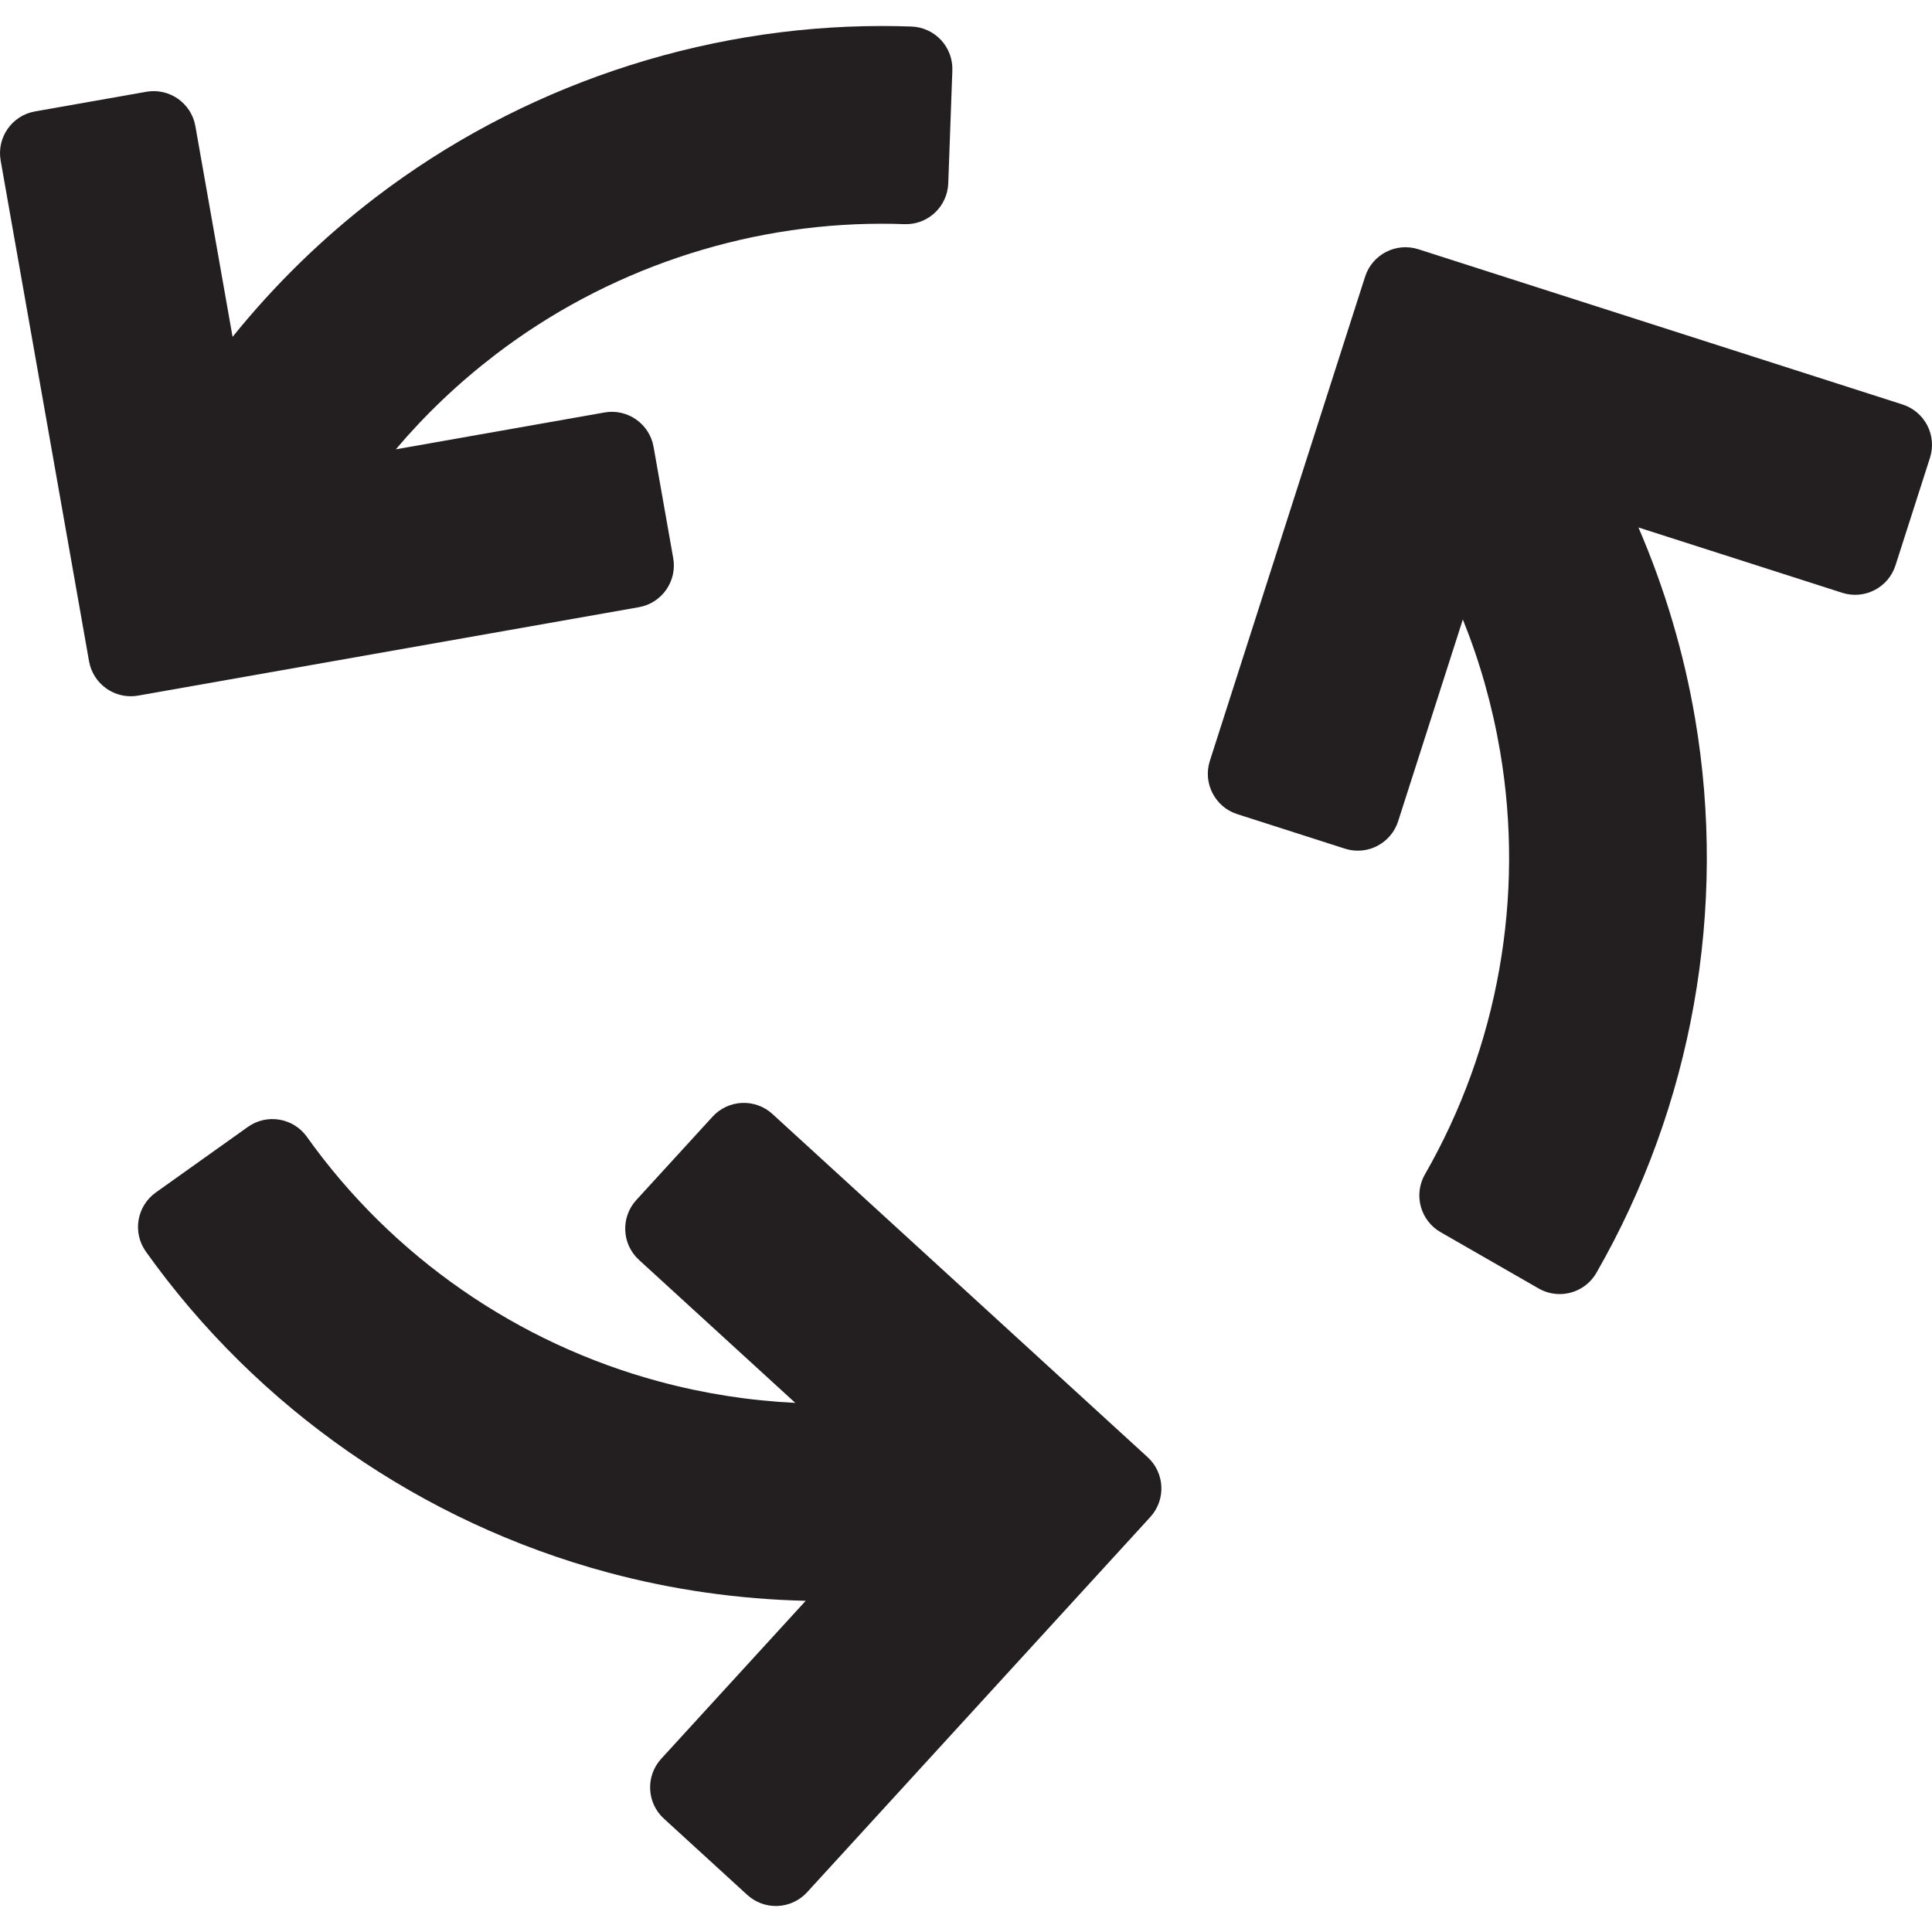
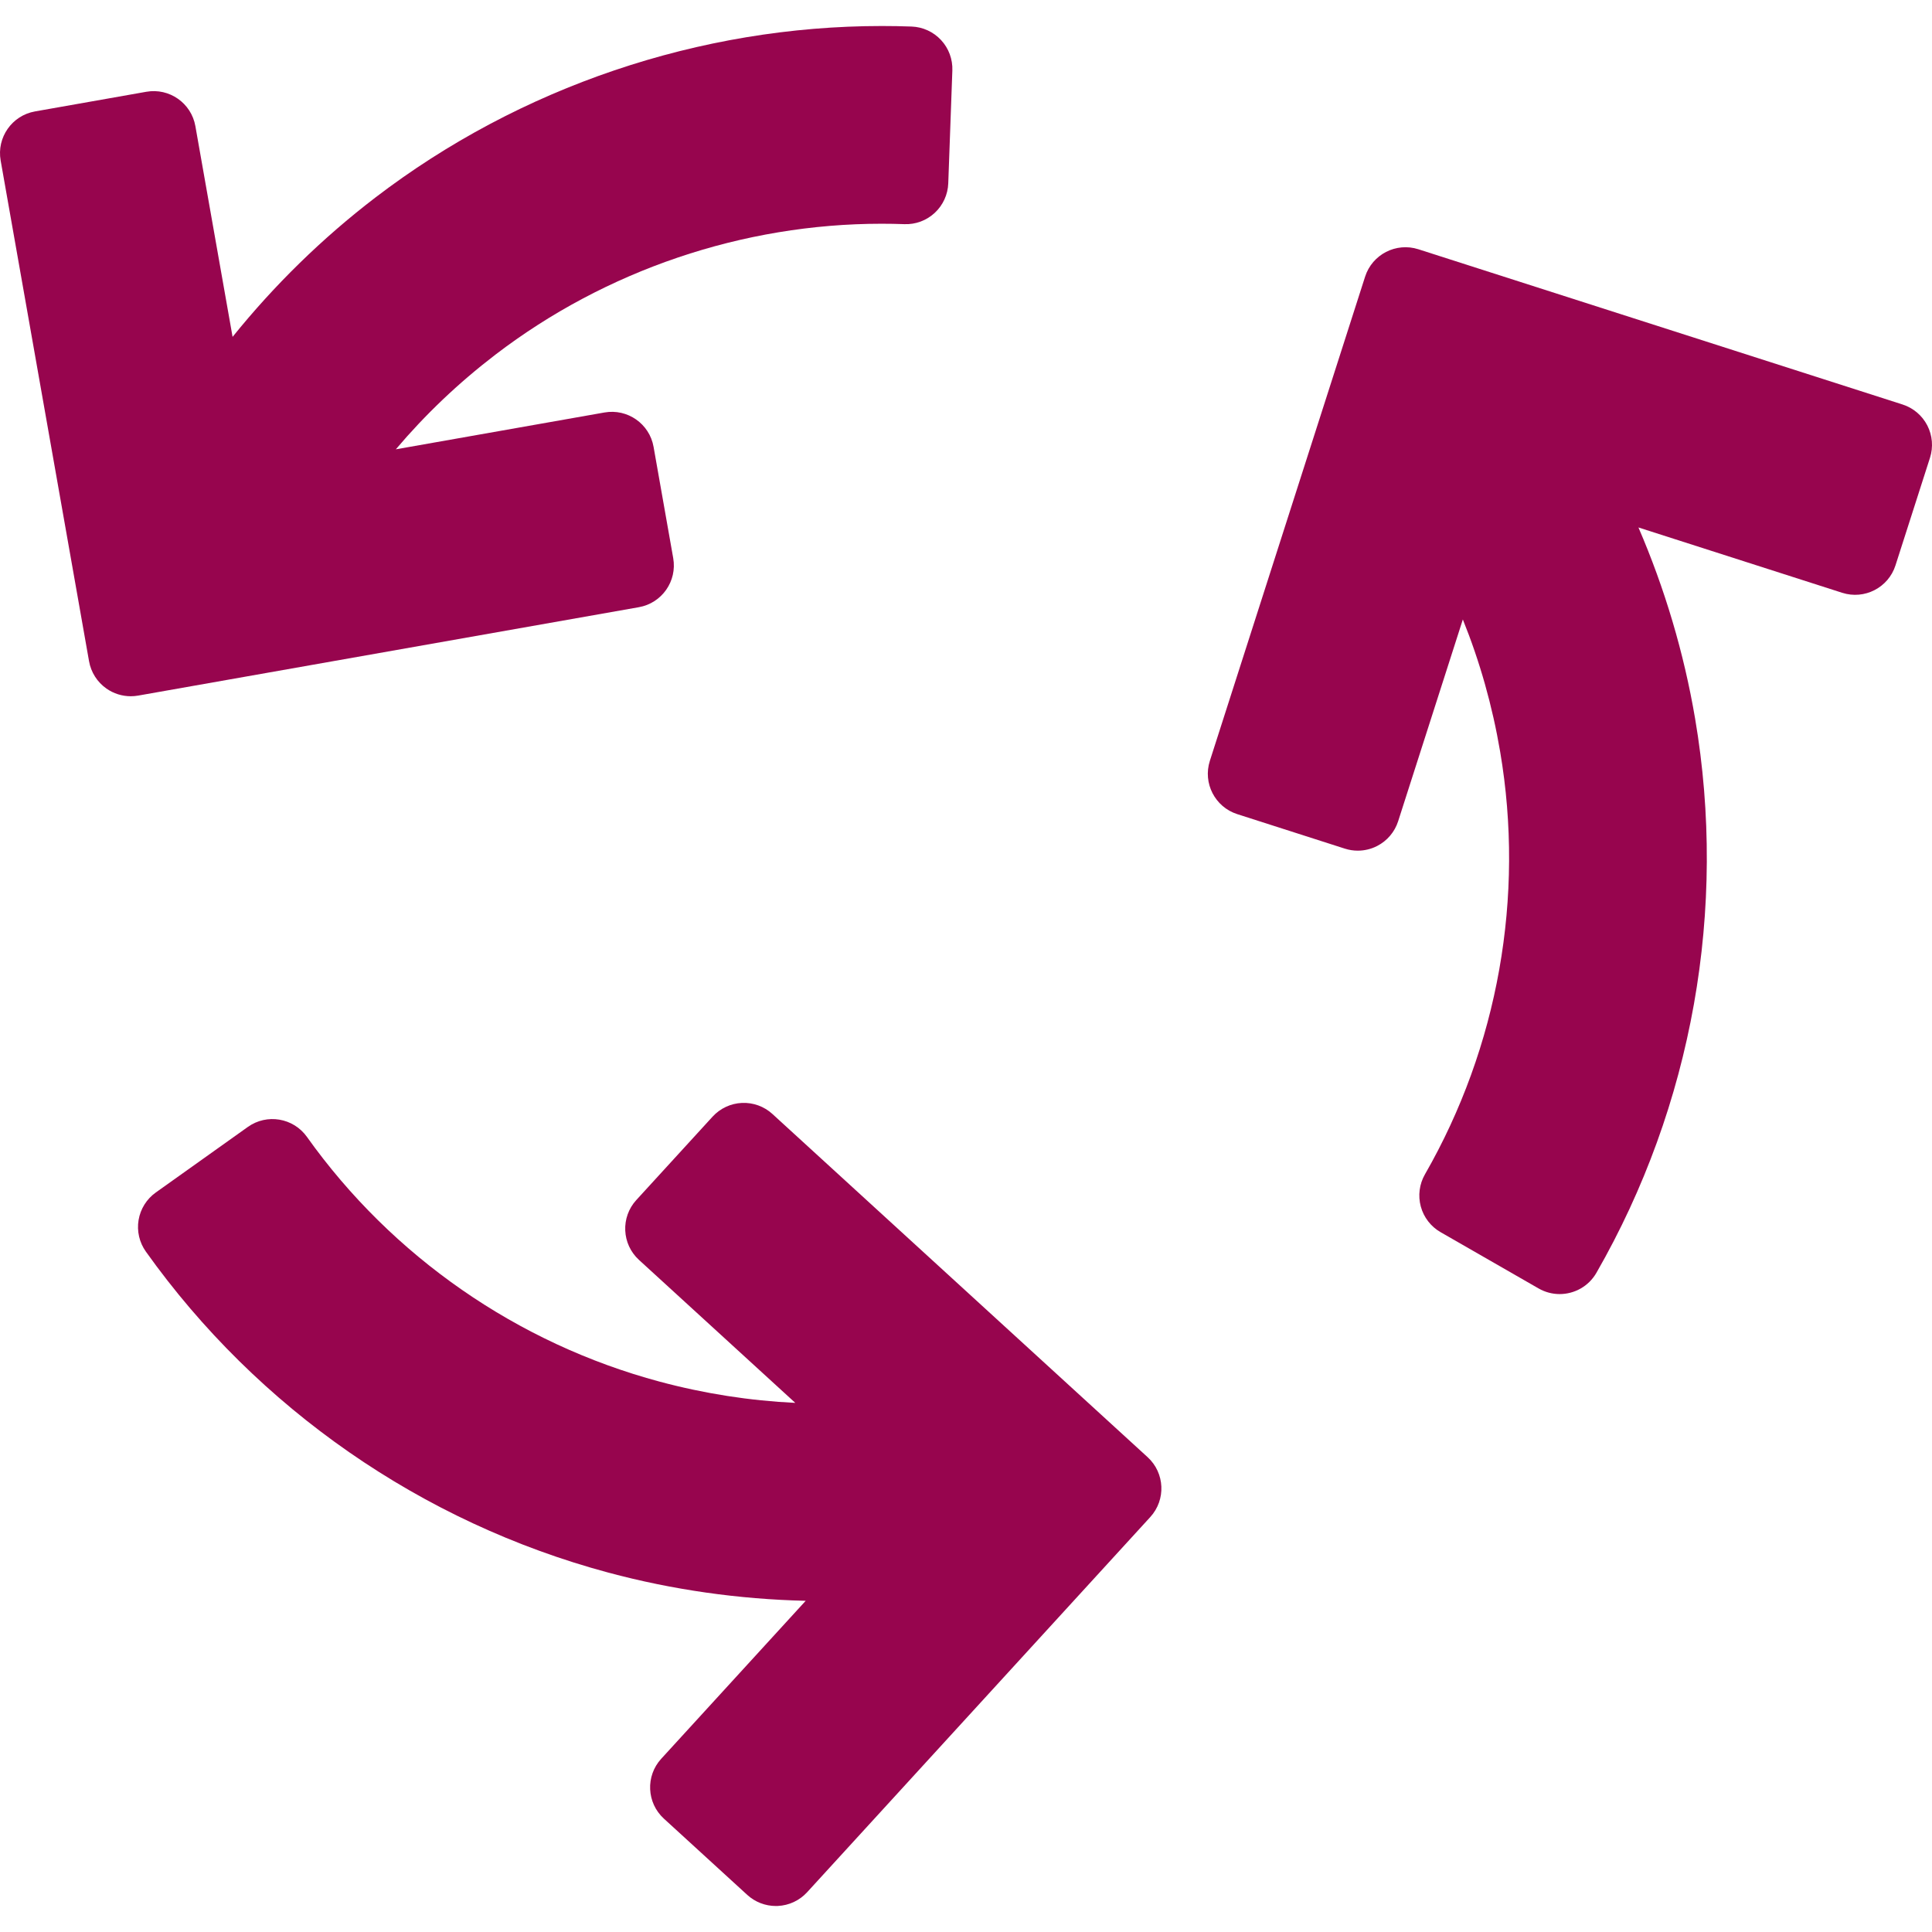
<svg xmlns="http://www.w3.org/2000/svg" version="1.1" id="Capa_1" x="0px" y="0px" viewBox="0 0 341.973 341.973" style="enable-background:new 0 0 341.973 341.973;" xml:space="preserve">
  <g>
-     <path style="fill:#231F20;" d="M113.08,107.477c4.079-0.72,6.802-4.61,6.082-8.689l-3.477-19.695   c-0.72-4.079-4.609-6.802-8.689-6.082l-36.932,6.52c5.196-6.14,11.076-11.74,17.625-16.754   c19.523-14.944,43.796-23.174,68.349-23.174c1.341,0,2.7,0.024,4.04,0.073c1.995,0.077,3.923-0.648,5.38-2.003   c1.457-1.354,2.316-3.232,2.388-5.221l0.725-19.987c0.071-1.988-0.649-3.923-2.004-5.38c-1.355-1.457-3.233-2.315-5.222-2.387   c-1.741-0.063-3.508-0.094-5.252-0.094c-32.236,0-64.084,10.79-89.678,30.381c-9.378,7.179-17.861,15.48-25.247,24.642l-6.585-37.3   c-0.72-4.079-4.609-6.803-8.689-6.082L6.197,19.722c-4.079,0.72-6.802,4.61-6.082,8.69l15.646,88.63   c0.346,1.959,1.456,3.7,3.085,4.841c1.27,0.888,2.773,1.355,4.301,1.355c0.434,0,0.871-0.038,1.303-0.114L113.08,107.477z" />
-     <path style="fill:#231F20;" d="M341.143,75.309c-0.911-1.769-2.486-3.104-4.379-3.711L251.061,44.12   c-3.943-1.264-8.168,0.908-9.432,4.852l-27.479,85.703c-1.265,3.944,0.907,8.167,4.852,9.432l19.045,6.106   c0.747,0.239,1.519,0.358,2.29,0.358c1.183,0,2.36-0.28,3.43-0.831c1.77-0.91,3.104-2.485,3.712-4.379l11.451-35.714   c3.009,7.459,5.222,15.272,6.604,23.404c4.366,25.69-0.362,52.259-13.311,74.811c-0.991,1.725-1.255,3.773-0.736,5.693   c0.519,1.92,1.78,3.556,3.505,4.546l17.344,9.959c1.178,0.676,2.461,0.998,3.728,0.998c2.598,0,5.124-1.352,6.511-3.767   c16.987-29.581,23.19-64.421,17.465-98.103c-1.979-11.644-5.367-23.02-10.029-33.825l36.066,11.564   c3.944,1.264,8.168-0.907,9.432-4.852l6.107-19.045C342.222,79.136,342.052,77.078,341.143,75.309z" />
-     <path style="fill:#231F20;" d="M136.724,197.181c-1.468-1.342-3.408-2.046-5.396-1.958c-1.987,0.089-3.858,0.963-5.2,2.431   l-13.498,14.758c-2.796,3.057-2.584,7.801,0.472,10.597l27.669,25.307c-8.03-0.382-16.087-1.633-24.019-3.762   c-25.169-6.756-47.338-22.142-62.426-43.323c-2.403-3.374-7.087-4.161-10.459-1.757l-16.291,11.604   c-1.62,1.154-2.715,2.905-3.045,4.866c-0.33,1.962,0.134,3.974,1.288,5.594c19.791,27.783,48.862,47.961,81.86,56.82   c11.377,3.054,23.113,4.718,34.934,4.992l-25.574,27.961c-2.795,3.057-2.584,7.801,0.472,10.596l14.758,13.498   c1.386,1.267,3.192,1.966,5.062,1.966c0.111,0,0.223-0.003,0.334-0.007c1.987-0.089,3.858-0.963,5.2-2.431l60.742-66.411   c2.795-3.057,2.584-7.801-0.472-10.596L136.724,197.181z" />
+     <path fill="#97054e" d="M113.08,107.477c4.079-0.72,6.802-4.61,6.082-8.689l-3.477-19.695   c-0.72-4.079-4.609-6.802-8.689-6.082l-36.932,6.52c5.196-6.14,11.076-11.74,17.625-16.754   c19.523-14.944,43.796-23.174,68.349-23.174c1.341,0,2.7,0.024,4.04,0.073c1.995,0.077,3.923-0.648,5.38-2.003   c1.457-1.354,2.316-3.232,2.388-5.221l0.725-19.987c0.071-1.988-0.649-3.923-2.004-5.38c-1.355-1.457-3.233-2.315-5.222-2.387   c-1.741-0.063-3.508-0.094-5.252-0.094c-32.236,0-64.084,10.79-89.678,30.381c-9.378,7.179-17.861,15.48-25.247,24.642l-6.585-37.3   c-0.72-4.079-4.609-6.803-8.689-6.082L6.197,19.722c-4.079,0.72-6.802,4.61-6.082,8.69l15.646,88.63   c0.346,1.959,1.456,3.7,3.085,4.841c1.27,0.888,2.773,1.355,4.301,1.355c0.434,0,0.871-0.038,1.303-0.114L113.08,107.477z" />
+     <path fill="#97054e" d="M341.143,75.309c-0.911-1.769-2.486-3.104-4.379-3.711L251.061,44.12   c-3.943-1.264-8.168,0.908-9.432,4.852l-27.479,85.703c-1.265,3.944,0.907,8.167,4.852,9.432l19.045,6.106   c0.747,0.239,1.519,0.358,2.29,0.358c1.183,0,2.36-0.28,3.43-0.831c1.77-0.91,3.104-2.485,3.712-4.379l11.451-35.714   c3.009,7.459,5.222,15.272,6.604,23.404c4.366,25.69-0.362,52.259-13.311,74.811c-0.991,1.725-1.255,3.773-0.736,5.693   c0.519,1.92,1.78,3.556,3.505,4.546l17.344,9.959c1.178,0.676,2.461,0.998,3.728,0.998c2.598,0,5.124-1.352,6.511-3.767   c16.987-29.581,23.19-64.421,17.465-98.103c-1.979-11.644-5.367-23.02-10.029-33.825l36.066,11.564   c3.944,1.264,8.168-0.907,9.432-4.852l6.107-19.045C342.222,79.136,342.052,77.078,341.143,75.309z" />
+     <path fill="#97054e" d="M136.724,197.181c-1.468-1.342-3.408-2.046-5.396-1.958c-1.987,0.089-3.858,0.963-5.2,2.431   l-13.498,14.758c-2.796,3.057-2.584,7.801,0.472,10.597l27.669,25.307c-8.03-0.382-16.087-1.633-24.019-3.762   c-25.169-6.756-47.338-22.142-62.426-43.323c-2.403-3.374-7.087-4.161-10.459-1.757l-16.291,11.604   c-1.62,1.154-2.715,2.905-3.045,4.866c-0.33,1.962,0.134,3.974,1.288,5.594c19.791,27.783,48.862,47.961,81.86,56.82   c11.377,3.054,23.113,4.718,34.934,4.992l-25.574,27.961c-2.795,3.057-2.584,7.801,0.472,10.596l14.758,13.498   c1.386,1.267,3.192,1.966,5.062,1.966c0.111,0,0.223-0.003,0.334-0.007c1.987-0.089,3.858-0.963,5.2-2.431l60.742-66.411   c2.795-3.057,2.584-7.801-0.472-10.596L136.724,197.181z" />
  </g>
  <g>
</g>
  <g>
</g>
  <g>
</g>
  <g>
</g>
  <g>
</g>
  <g>
</g>
  <g>
</g>
  <g>
</g>
  <g>
</g>
  <g>
</g>
  <g>
</g>
  <g>
</g>
  <g>
</g>
  <g>
</g>
  <g>
</g>
</svg>
